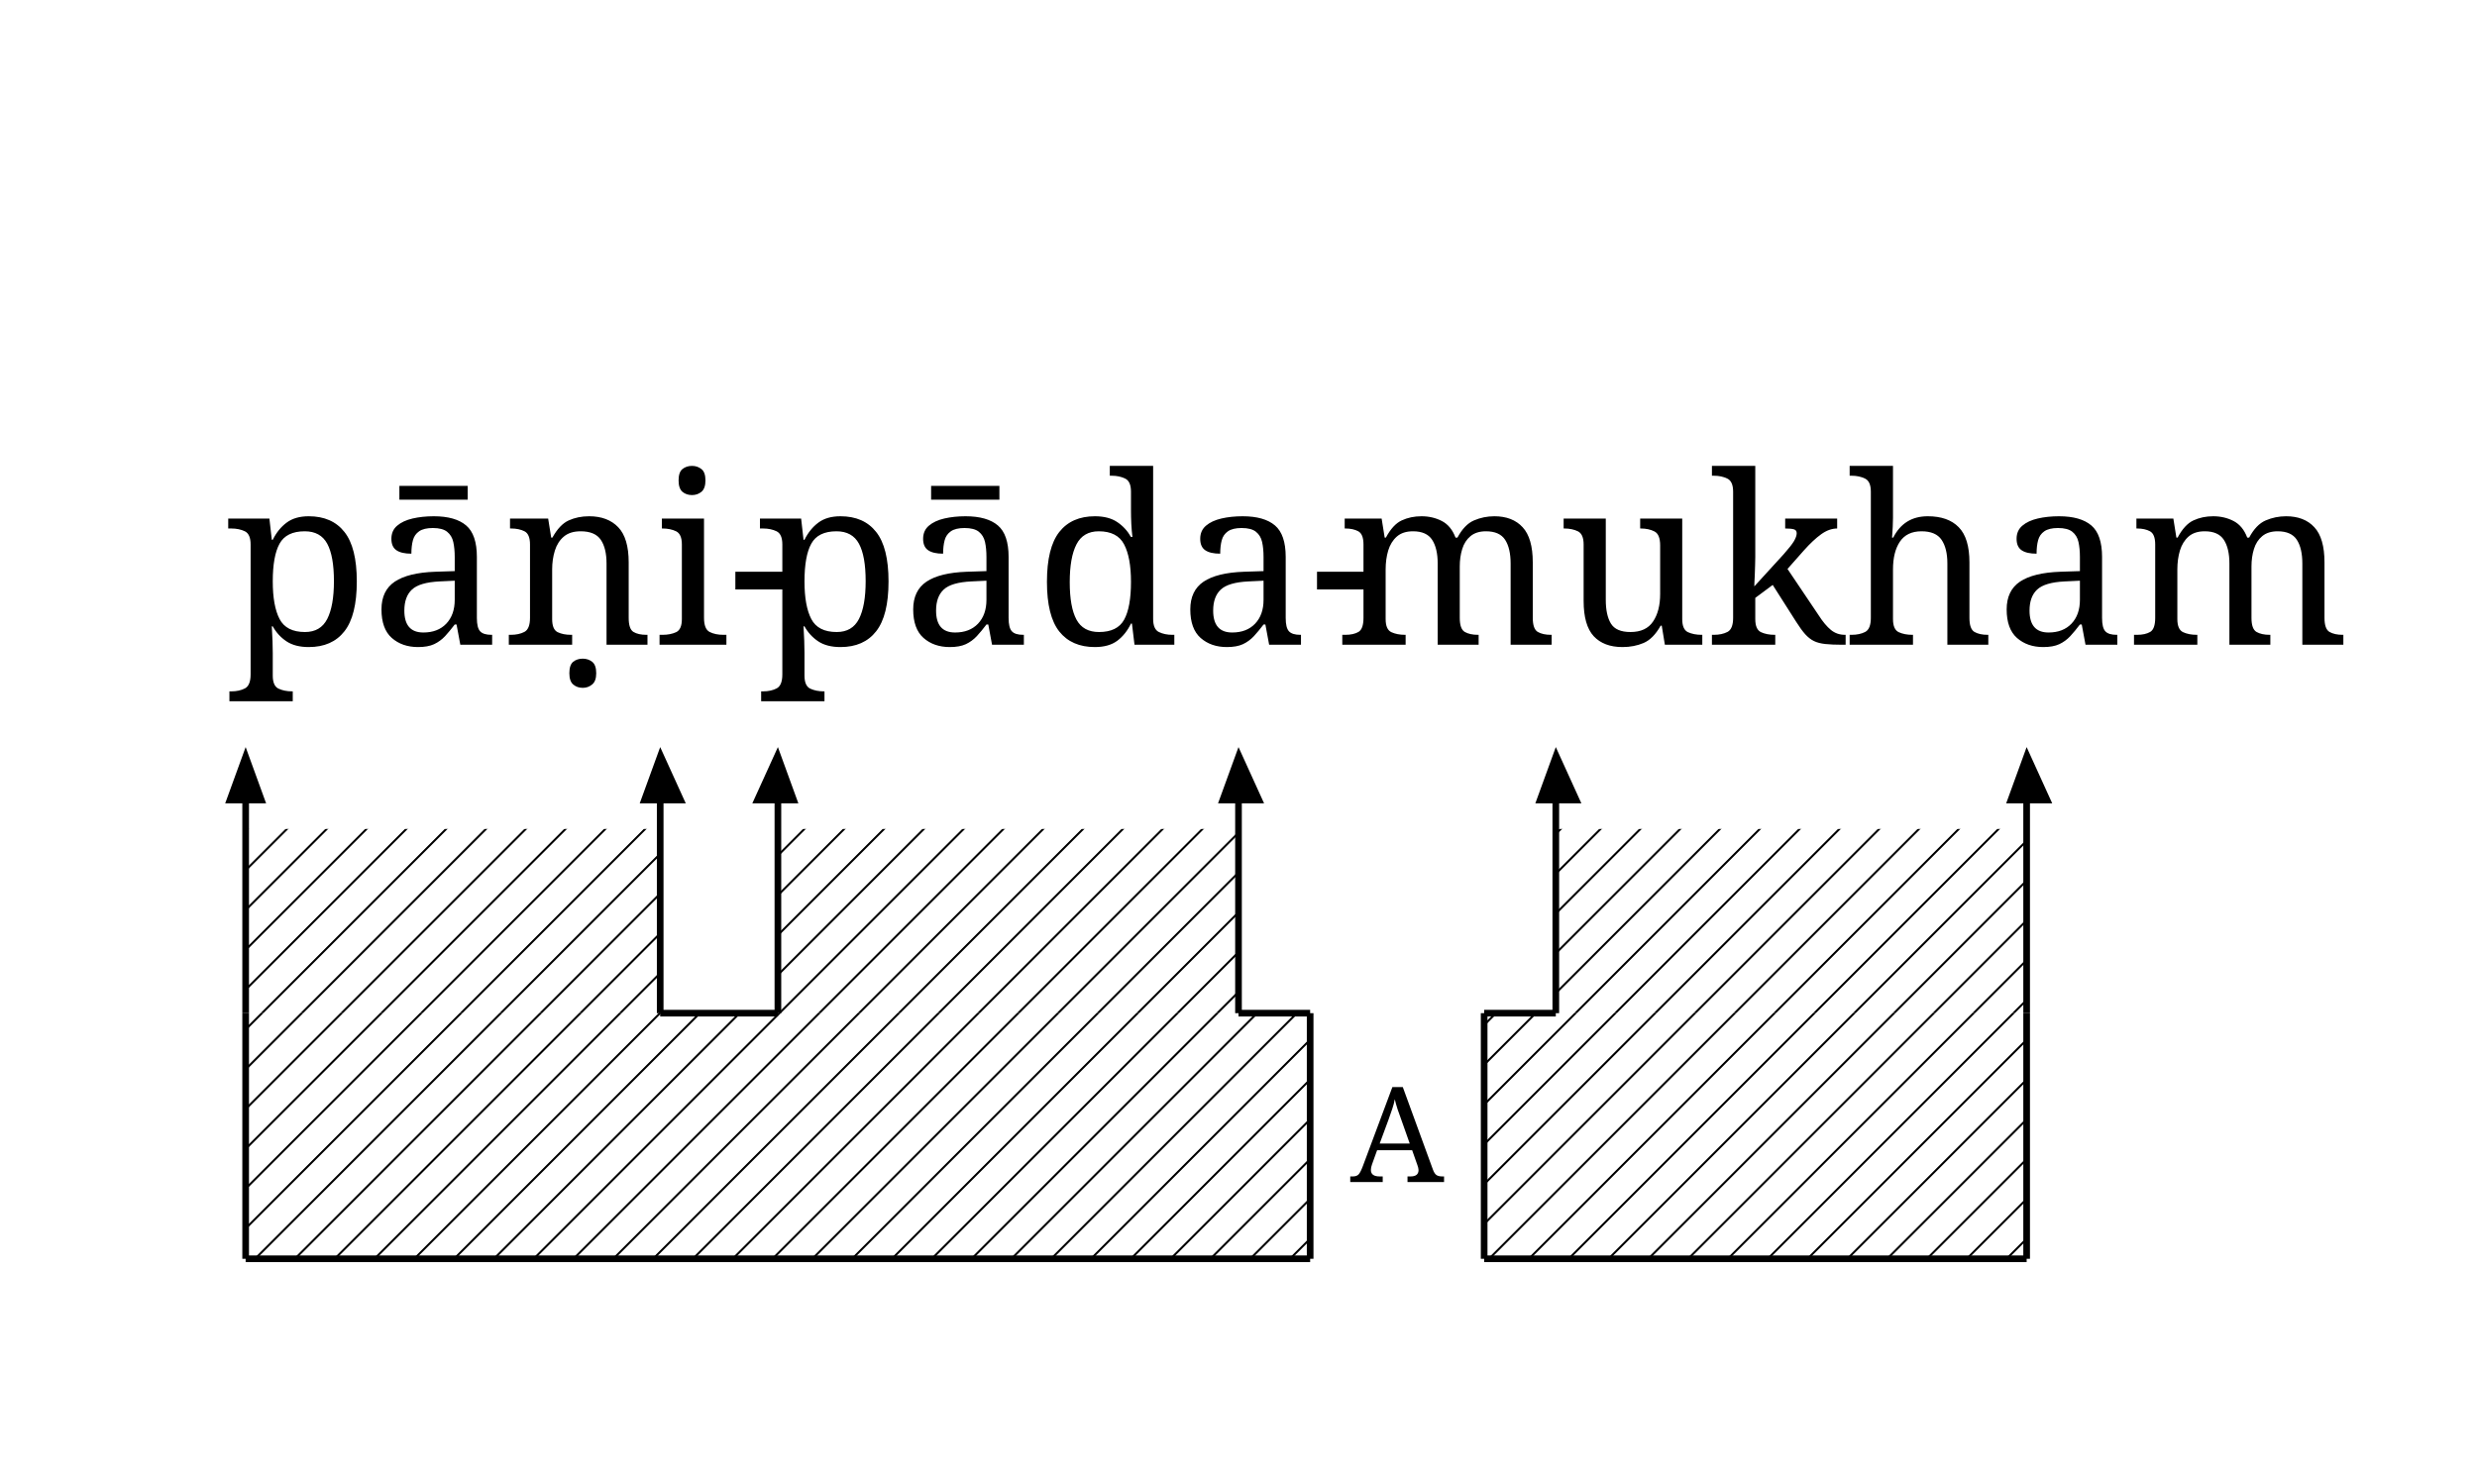
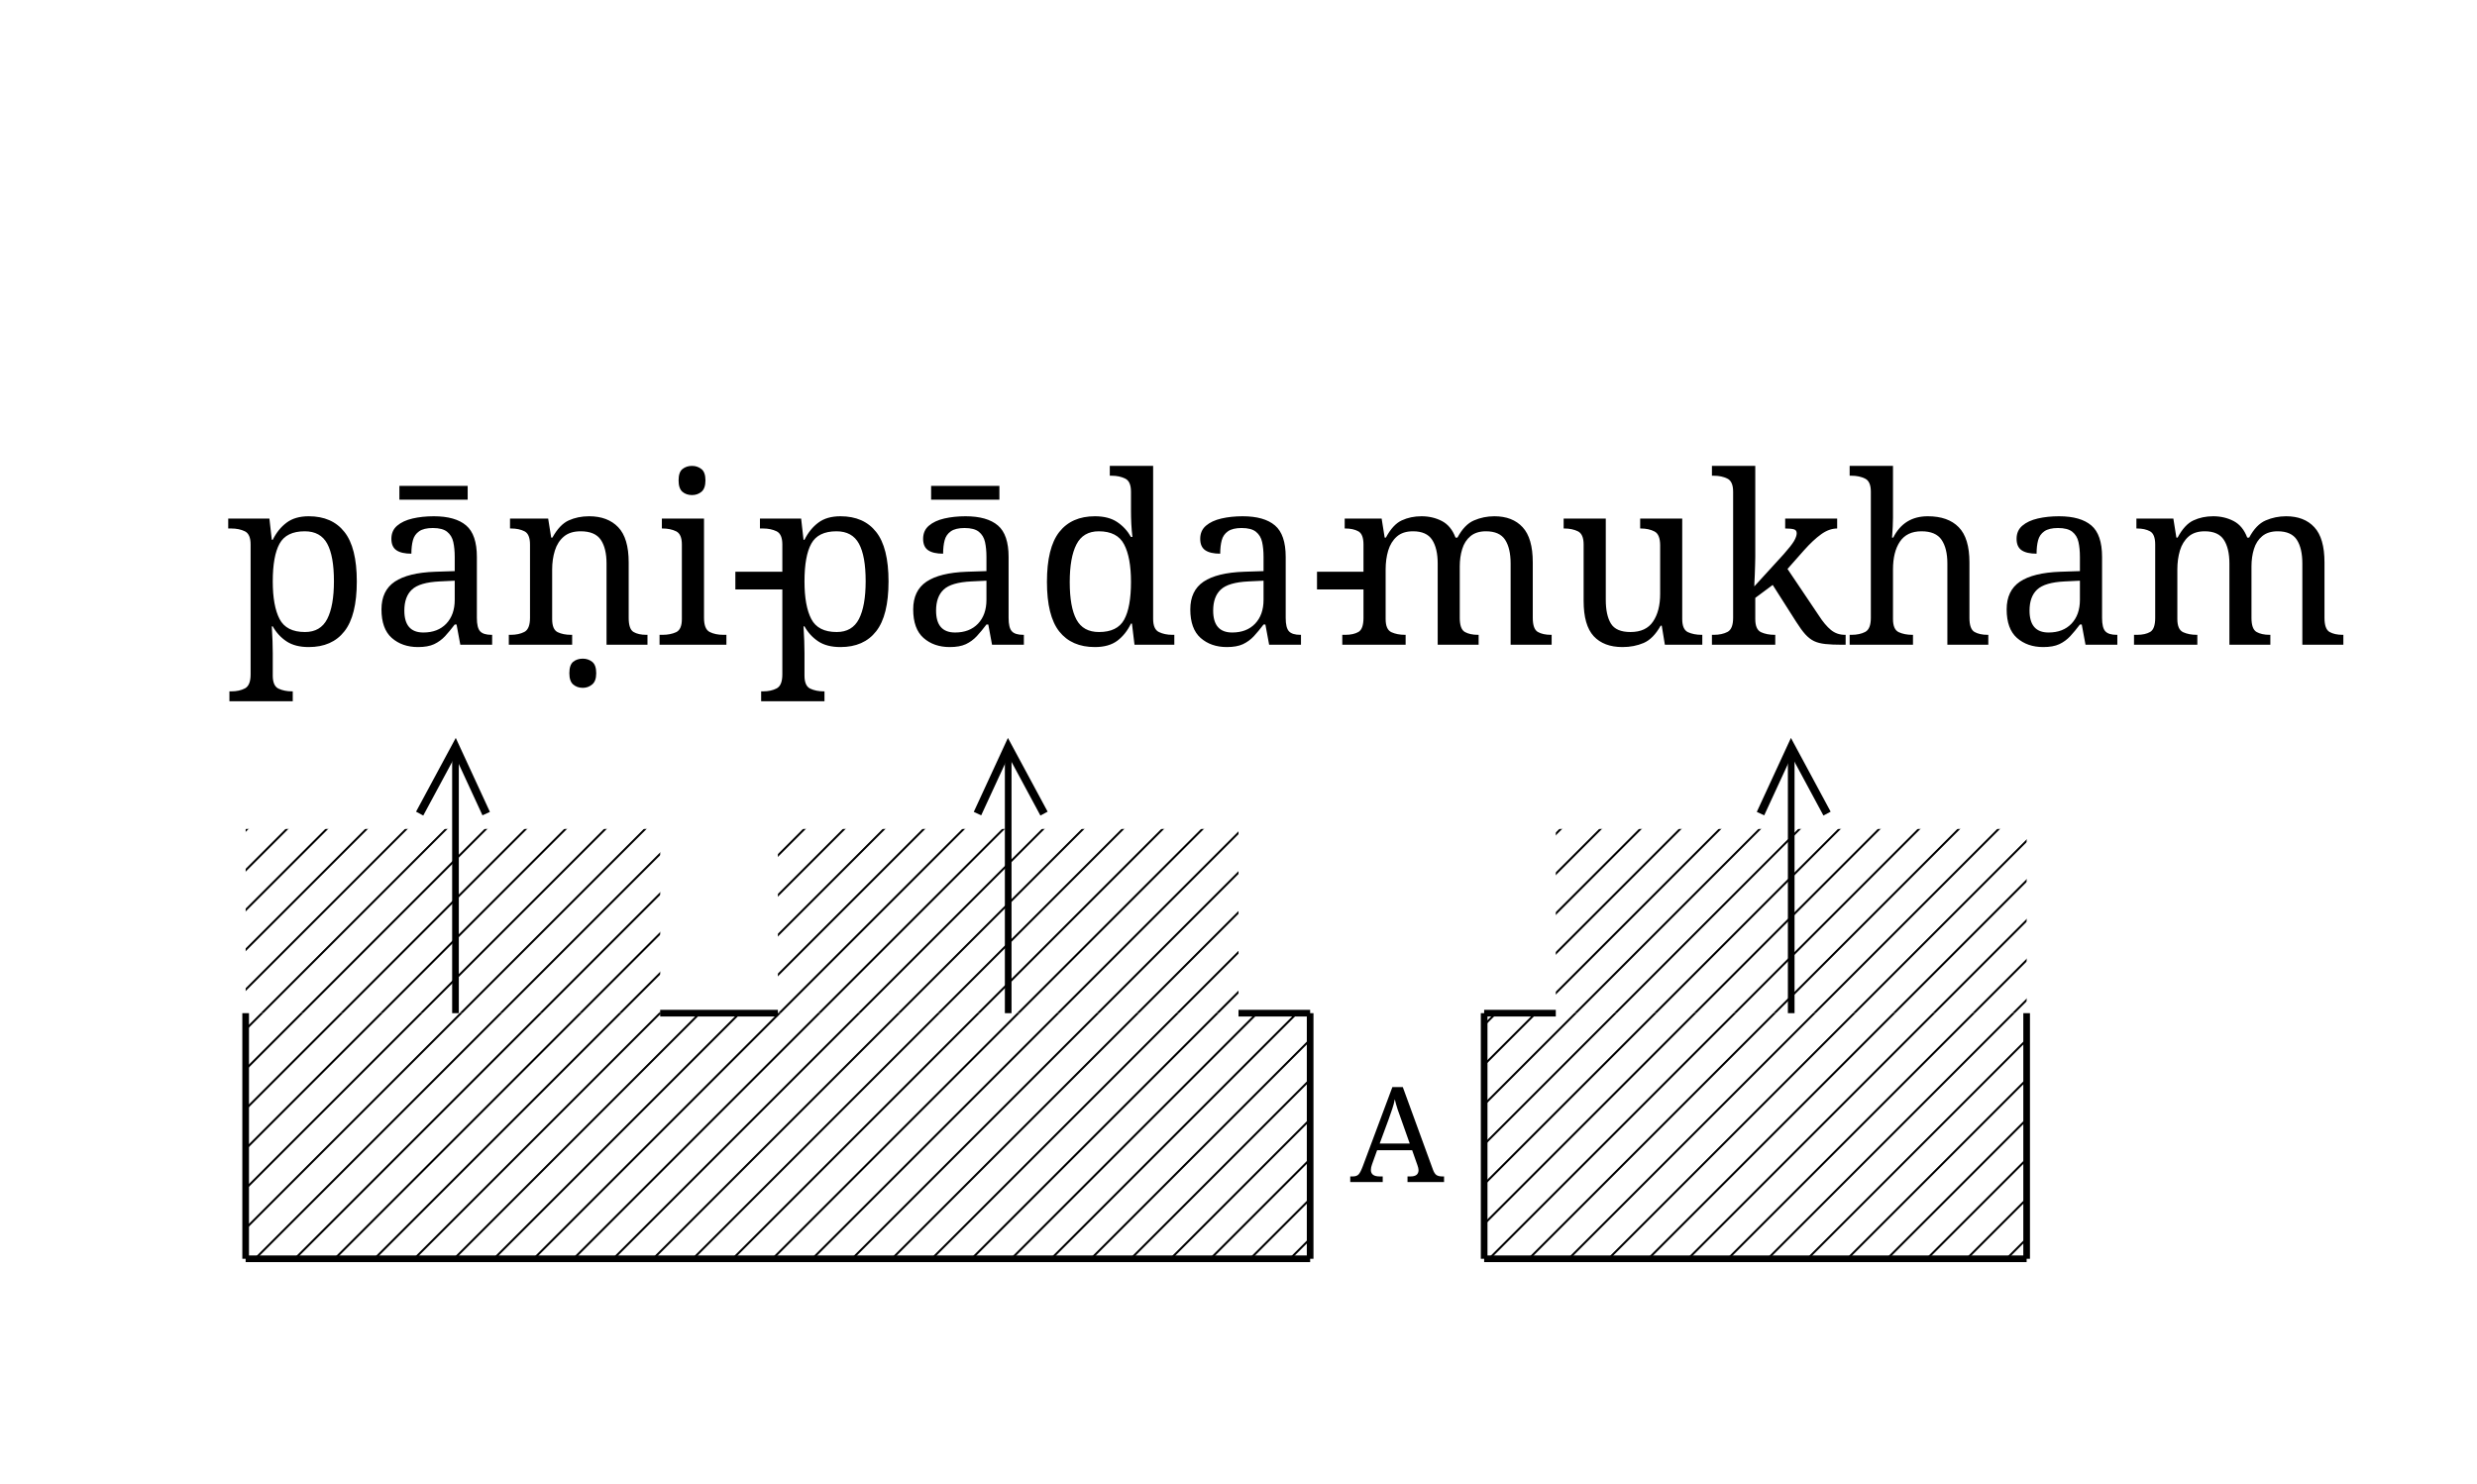
<svg xmlns="http://www.w3.org/2000/svg" viewBox="0 0 484 290" role="img" font-family="'Klammer Serif', 'Charis SIL', Charis, 'Gentium Plus', Georgia, serif">
  <defs>
    <pattern id="hatch" width="5.5" height="5.5" patternUnits="userSpaceOnUse" patternTransform="rotate(45)">
      <line x1="0" y1="0" x2="0" y2="5.5" stroke="currentColor" stroke-width="0.8" />
    </pattern>
  </defs>
  <text y="126" font-size="46" fill="currentColor">
    <tspan x="44.0">pāṇi-</tspan>
    <tspan x="147.9">pāda-</tspan>
    <tspan x="261.0">mukham</tspan>
  </text>
  <rect x="48" y="162" width="81" height="36" fill="url(#hatch)" />
-   <path d="M48 146 L44 157 L52 157 Z" fill="currentColor" />
-   <path d="M129 146 L125 157 L134 157 Z" fill="currentColor" />
-   <line x1="48" y1="155" x2="48" y2="198" stroke="currentColor" stroke-width="1.3" />
-   <line x1="129" y1="155" x2="129" y2="198" stroke="currentColor" stroke-width="1.3" />
+   <path d="M82 159 L89 146 L95 159" fill="none" stroke="currentColor" stroke-width="1.6" />
+   <line x1="89" y1="146" x2="89" y2="198" stroke="currentColor" stroke-width="1.3" />
  <rect x="152" y="162" width="90" height="36" fill="url(#hatch)" />
-   <path d="M152 146 L147 157 L156 157 Z" fill="currentColor" />
-   <path d="M242 146 L238 157 L247 157 Z" fill="currentColor" />
-   <line x1="152" y1="155" x2="152" y2="198" stroke="currentColor" stroke-width="1.3" />
-   <line x1="242" y1="155" x2="242" y2="198" stroke="currentColor" stroke-width="1.3" />
+   <path d="M191 159 L197 146 L204 159" fill="none" stroke="currentColor" stroke-width="1.6" />
+   <line x1="197" y1="146" x2="197" y2="198" stroke="currentColor" stroke-width="1.3" />
  <rect x="304" y="162" width="92" height="36" fill="url(#hatch)" />
-   <path d="M304 146 L300 157 L309 157 Z" fill="currentColor" />
-   <path d="M396 146 L392 157 L401 157 Z" fill="currentColor" />
-   <line x1="304" y1="155" x2="304" y2="198" stroke="currentColor" stroke-width="1.3" />
-   <line x1="396" y1="155" x2="396" y2="198" stroke="currentColor" stroke-width="1.3" />
+   <path d="M344 159 L350 146 L357 159" fill="none" stroke="currentColor" stroke-width="1.6" />
+   <line x1="350" y1="146" x2="350" y2="198" stroke="currentColor" stroke-width="1.3" />
  <rect x="48" y="198" width="208" height="48" fill="url(#hatch)" />
  <rect x="290" y="198" width="106" height="48" fill="url(#hatch)" />
  <line x1="48" y1="198" x2="48" y2="246" stroke="currentColor" stroke-width="1.3" />
  <line x1="396" y1="198" x2="396" y2="246" stroke="currentColor" stroke-width="1.3" />
  <line x1="129" y1="198" x2="152" y2="198" stroke="currentColor" stroke-width="1.3" />
  <line x1="242" y1="198" x2="256" y2="198" stroke="currentColor" stroke-width="1.3" />
  <line x1="290" y1="198" x2="304" y2="198" stroke="currentColor" stroke-width="1.3" />
  <line x1="48" y1="246" x2="256" y2="246" stroke="currentColor" stroke-width="1.3" />
  <line x1="290" y1="246" x2="396" y2="246" stroke="currentColor" stroke-width="1.3" />
  <line x1="256" y1="198" x2="256" y2="246" stroke="currentColor" stroke-width="1.3" />
  <line x1="290" y1="198" x2="290" y2="246" stroke="currentColor" stroke-width="1.3" />
  <text x="273" y="231" font-size="26" text-anchor="middle" fill="currentColor">A</text>
</svg>
